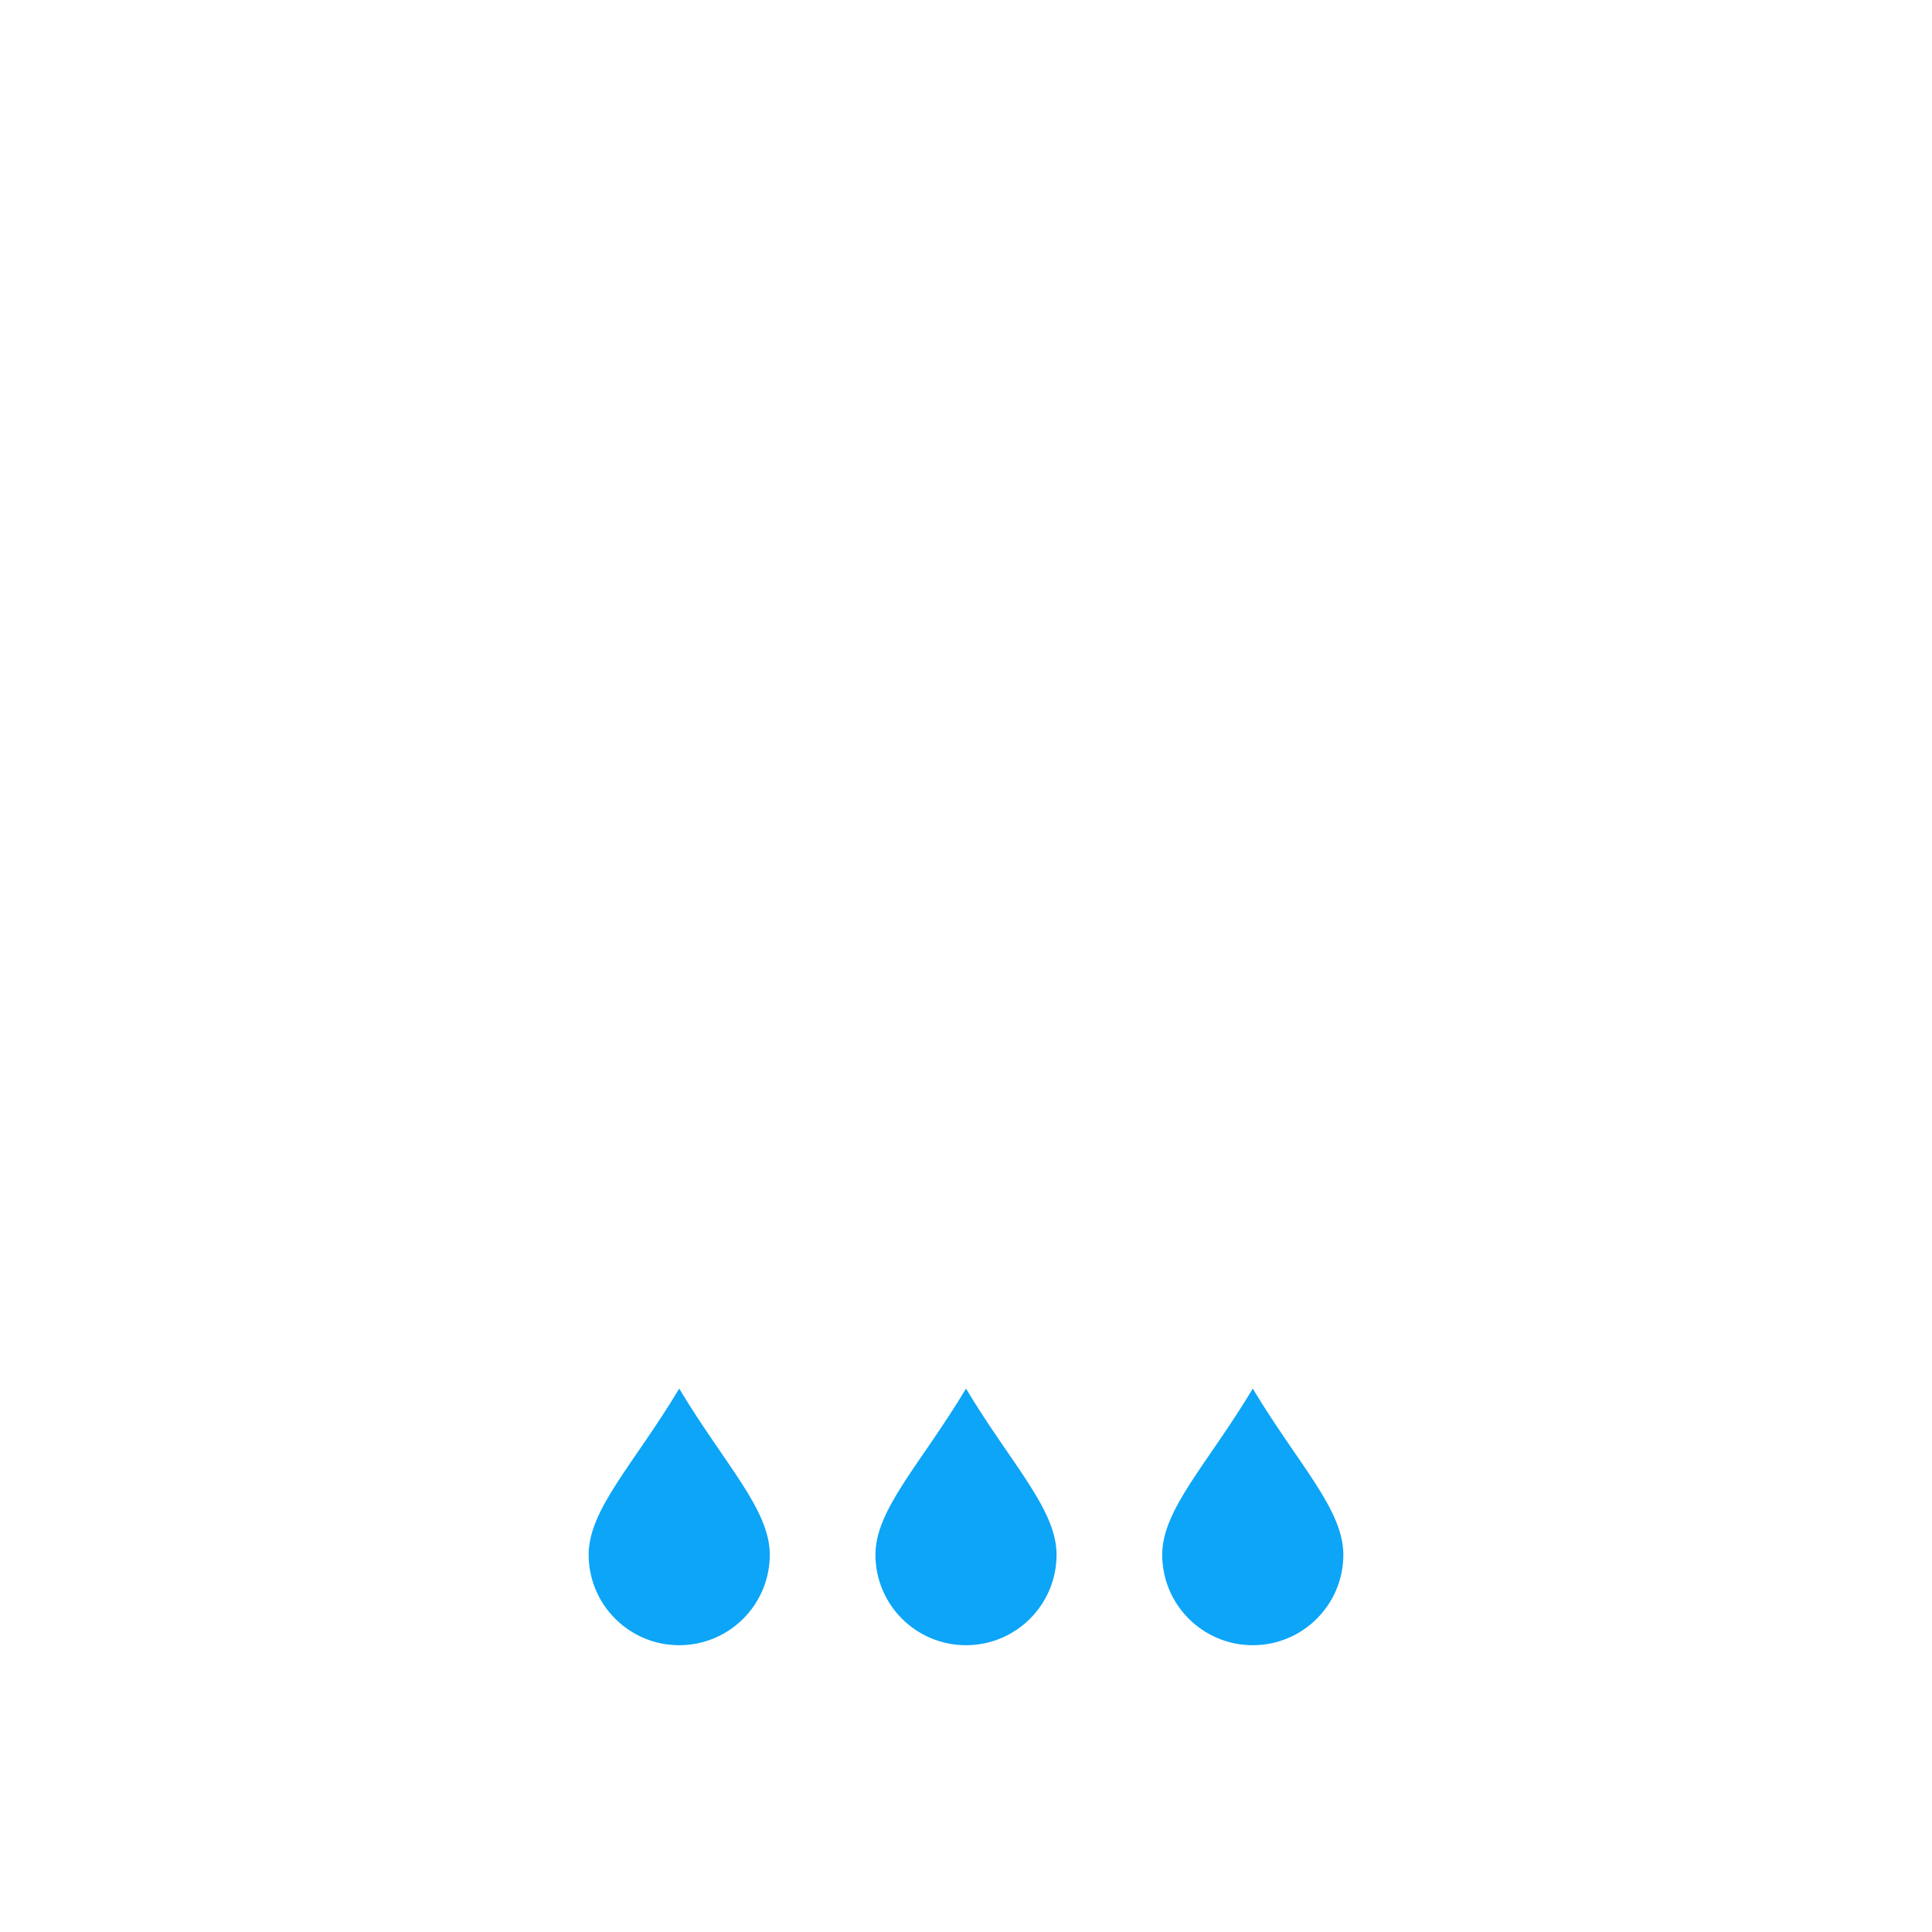
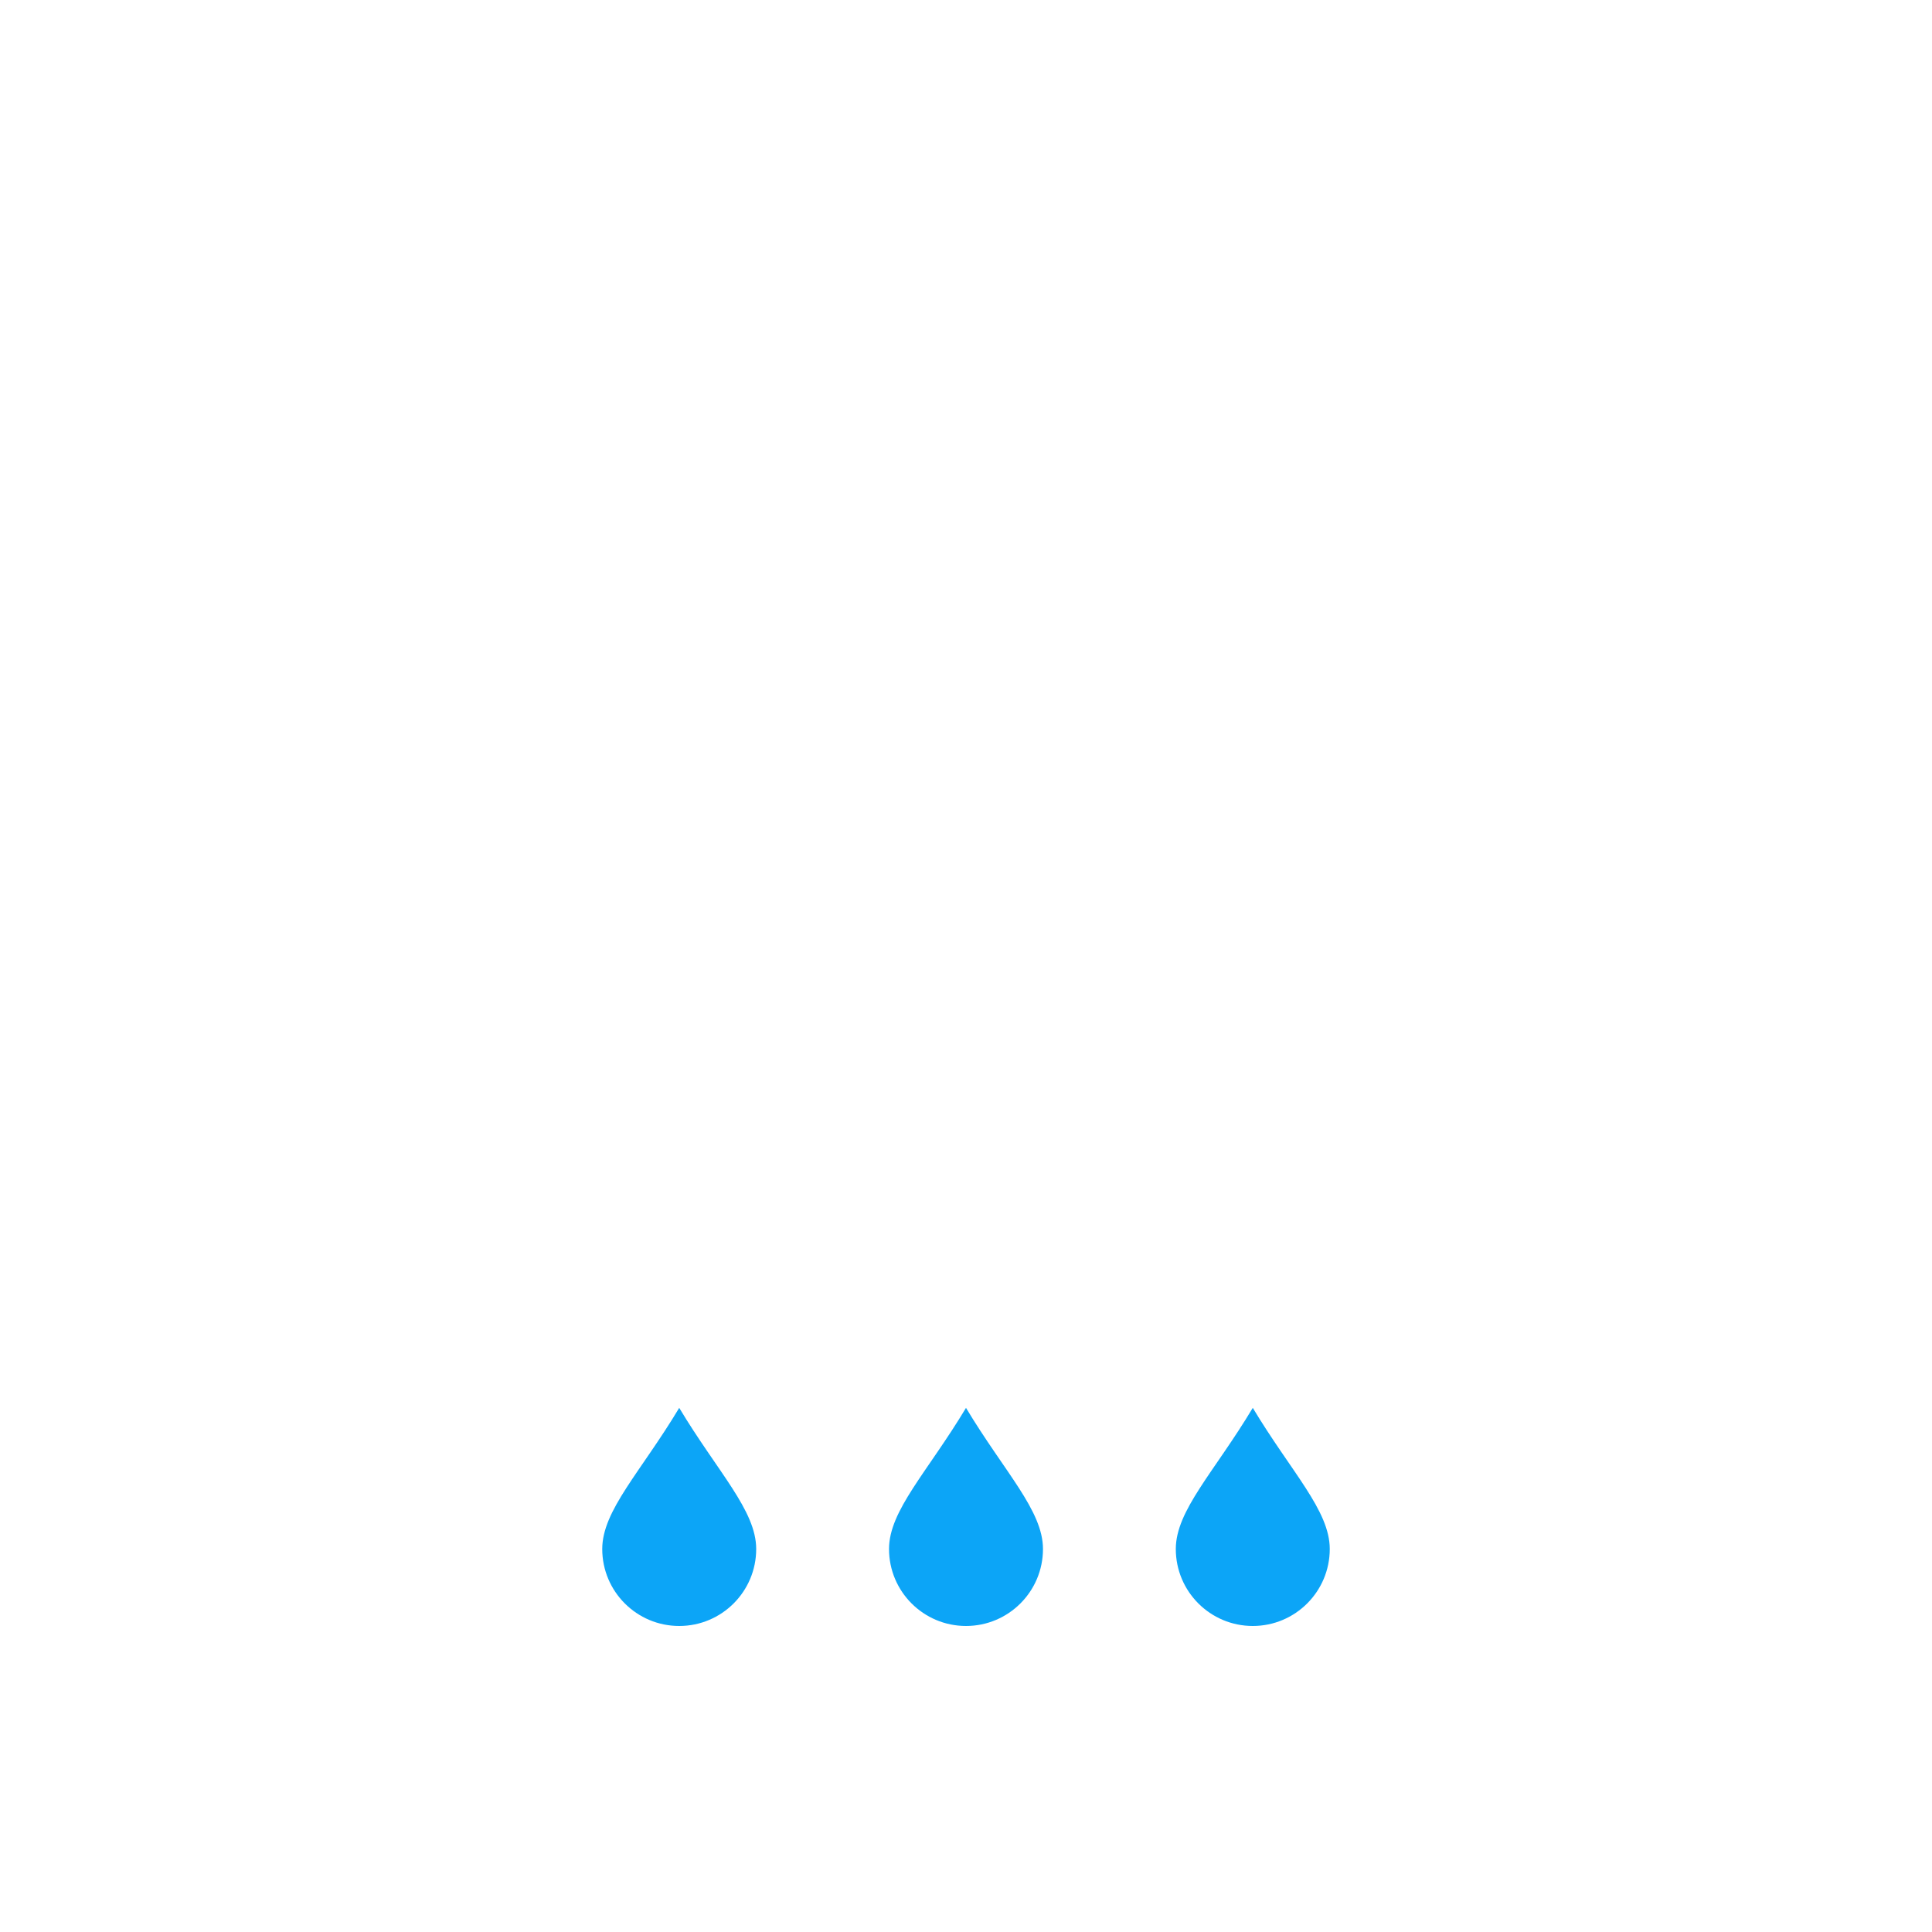
<svg xmlns="http://www.w3.org/2000/svg" viewBox="0 0 128 128" fill="none">
  <defs>
    <linearGradient id="cloud" x1="0" y1="0" x2="0" y2="1">
      <stop stop-color="#f8fbff" />
      <stop offset="1" stop-color="#d5e5f7" />
    </linearGradient>
    <radialGradient id="hail">
      <stop stop-color="white" />
      <stop offset=".55" stop-color="#d8f2ff" />
      <stop offset="1" stop-color="#31a9fa" />
    </radialGradient>
  </defs>
-   <path data-part="drop" d="M45.0 92 C42.0 97 39.0 100 39.0 103 A6 6 0 0 0 51.0 103 C51.0 100 48.0 97 45.0 92Z" fill="#0ca5f7" />
-   <path data-part="drop" d="M64.0 92 C61.0 97 58.0 100 58.0 103 A6 6 0 0 0 70.0 103 C70.0 100 67.0 97 64.0 92Z" fill="#0ca5f7" />
-   <path data-part="drop" d="M83.0 92 C80.0 97 77.0 100 77.0 103 A6 6 0 0 0 89.0 103 C89.0 100 86.0 97 83.0 92Z" fill="#0ca5f7" />
+   <path data-part="drop" transform="translate(45 100.5) scale(.85) translate(-45 -100.5)" d="M45.0 92 C42.0 97 39.0 100 39.0 103 A6 6 0 0 0 51.0 103 C51.0 100 48.0 97 45.0 92Z" fill="#0ca5f7" />
+   <path data-part="drop" transform="translate(64 100.5) scale(.85) translate(-64 -100.5)" d="M64.0 92 C61.0 97 58.0 100 58.0 103 A6 6 0 0 0 70.0 103 C70.0 100 67.0 97 64.0 92Z" fill="#0ca5f7" />
+   <path data-part="drop" transform="translate(83 100.5) scale(.85) translate(-83 -100.5)" d="M83.0 92 C80.0 97 77.0 100 77.0 103 A6 6 0 0 0 89.0 103 C89.0 100 86.0 97 83.0 92Z" fill="#0ca5f7" />
</svg>
